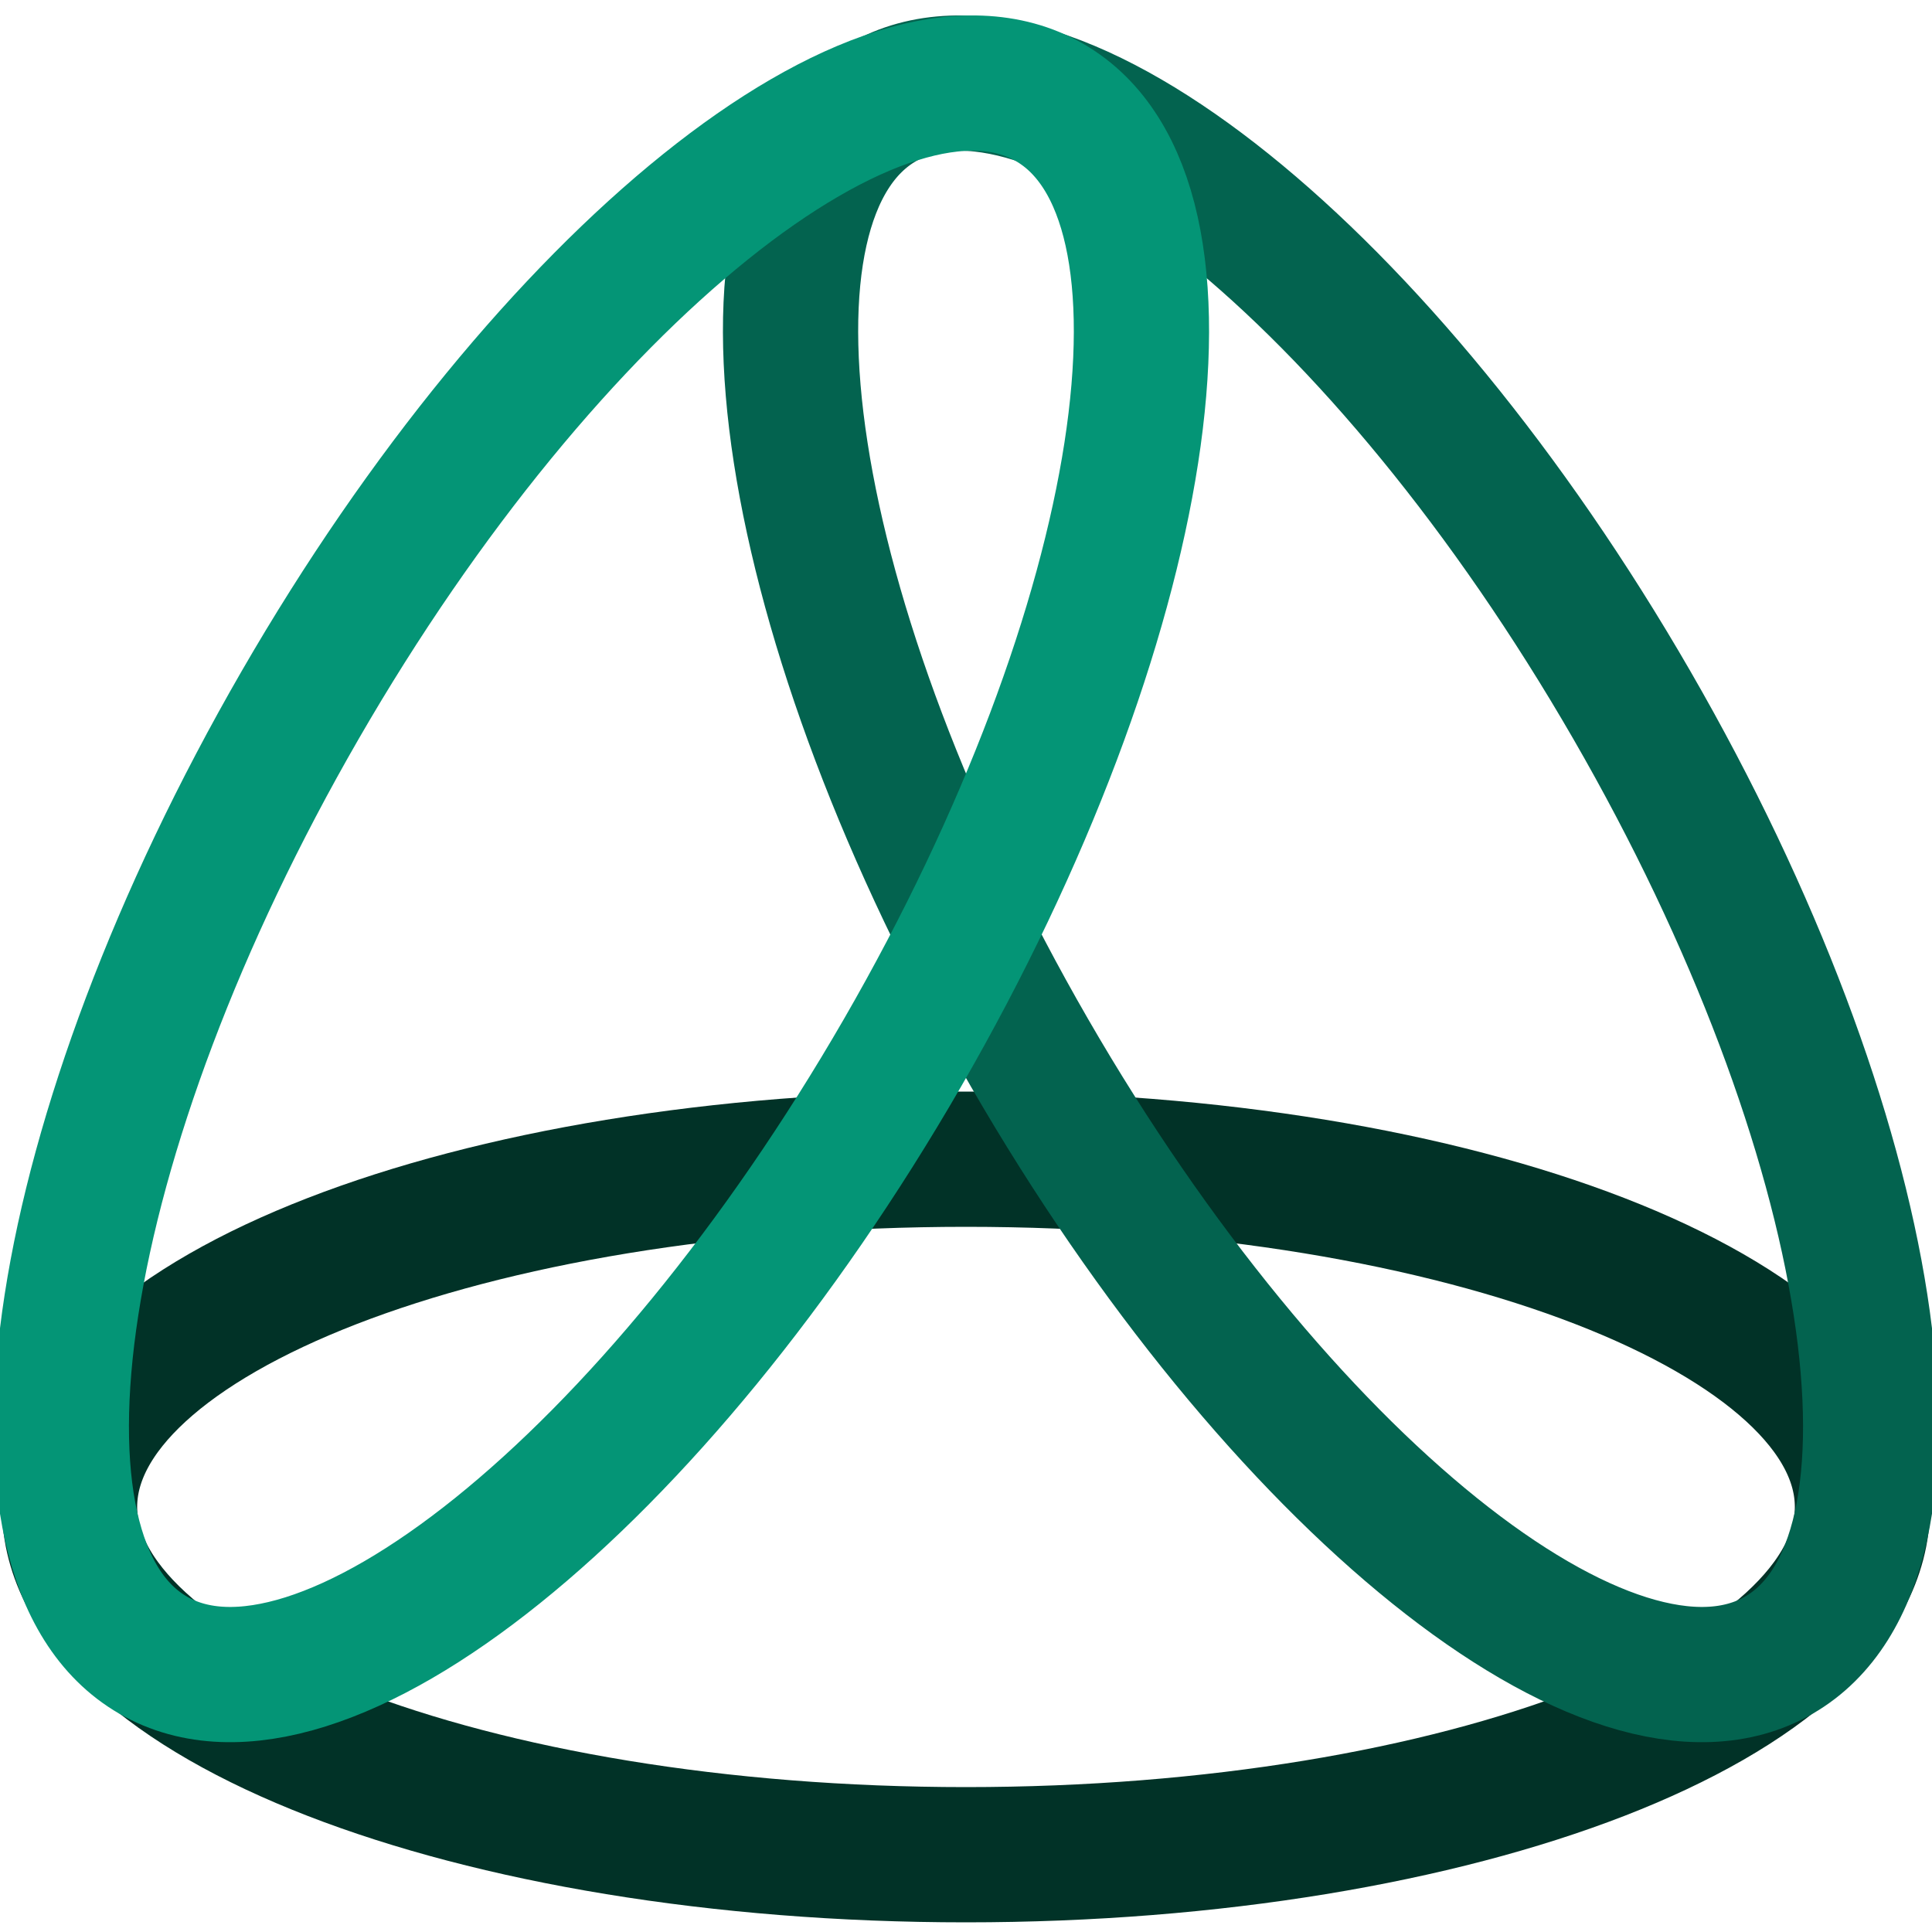
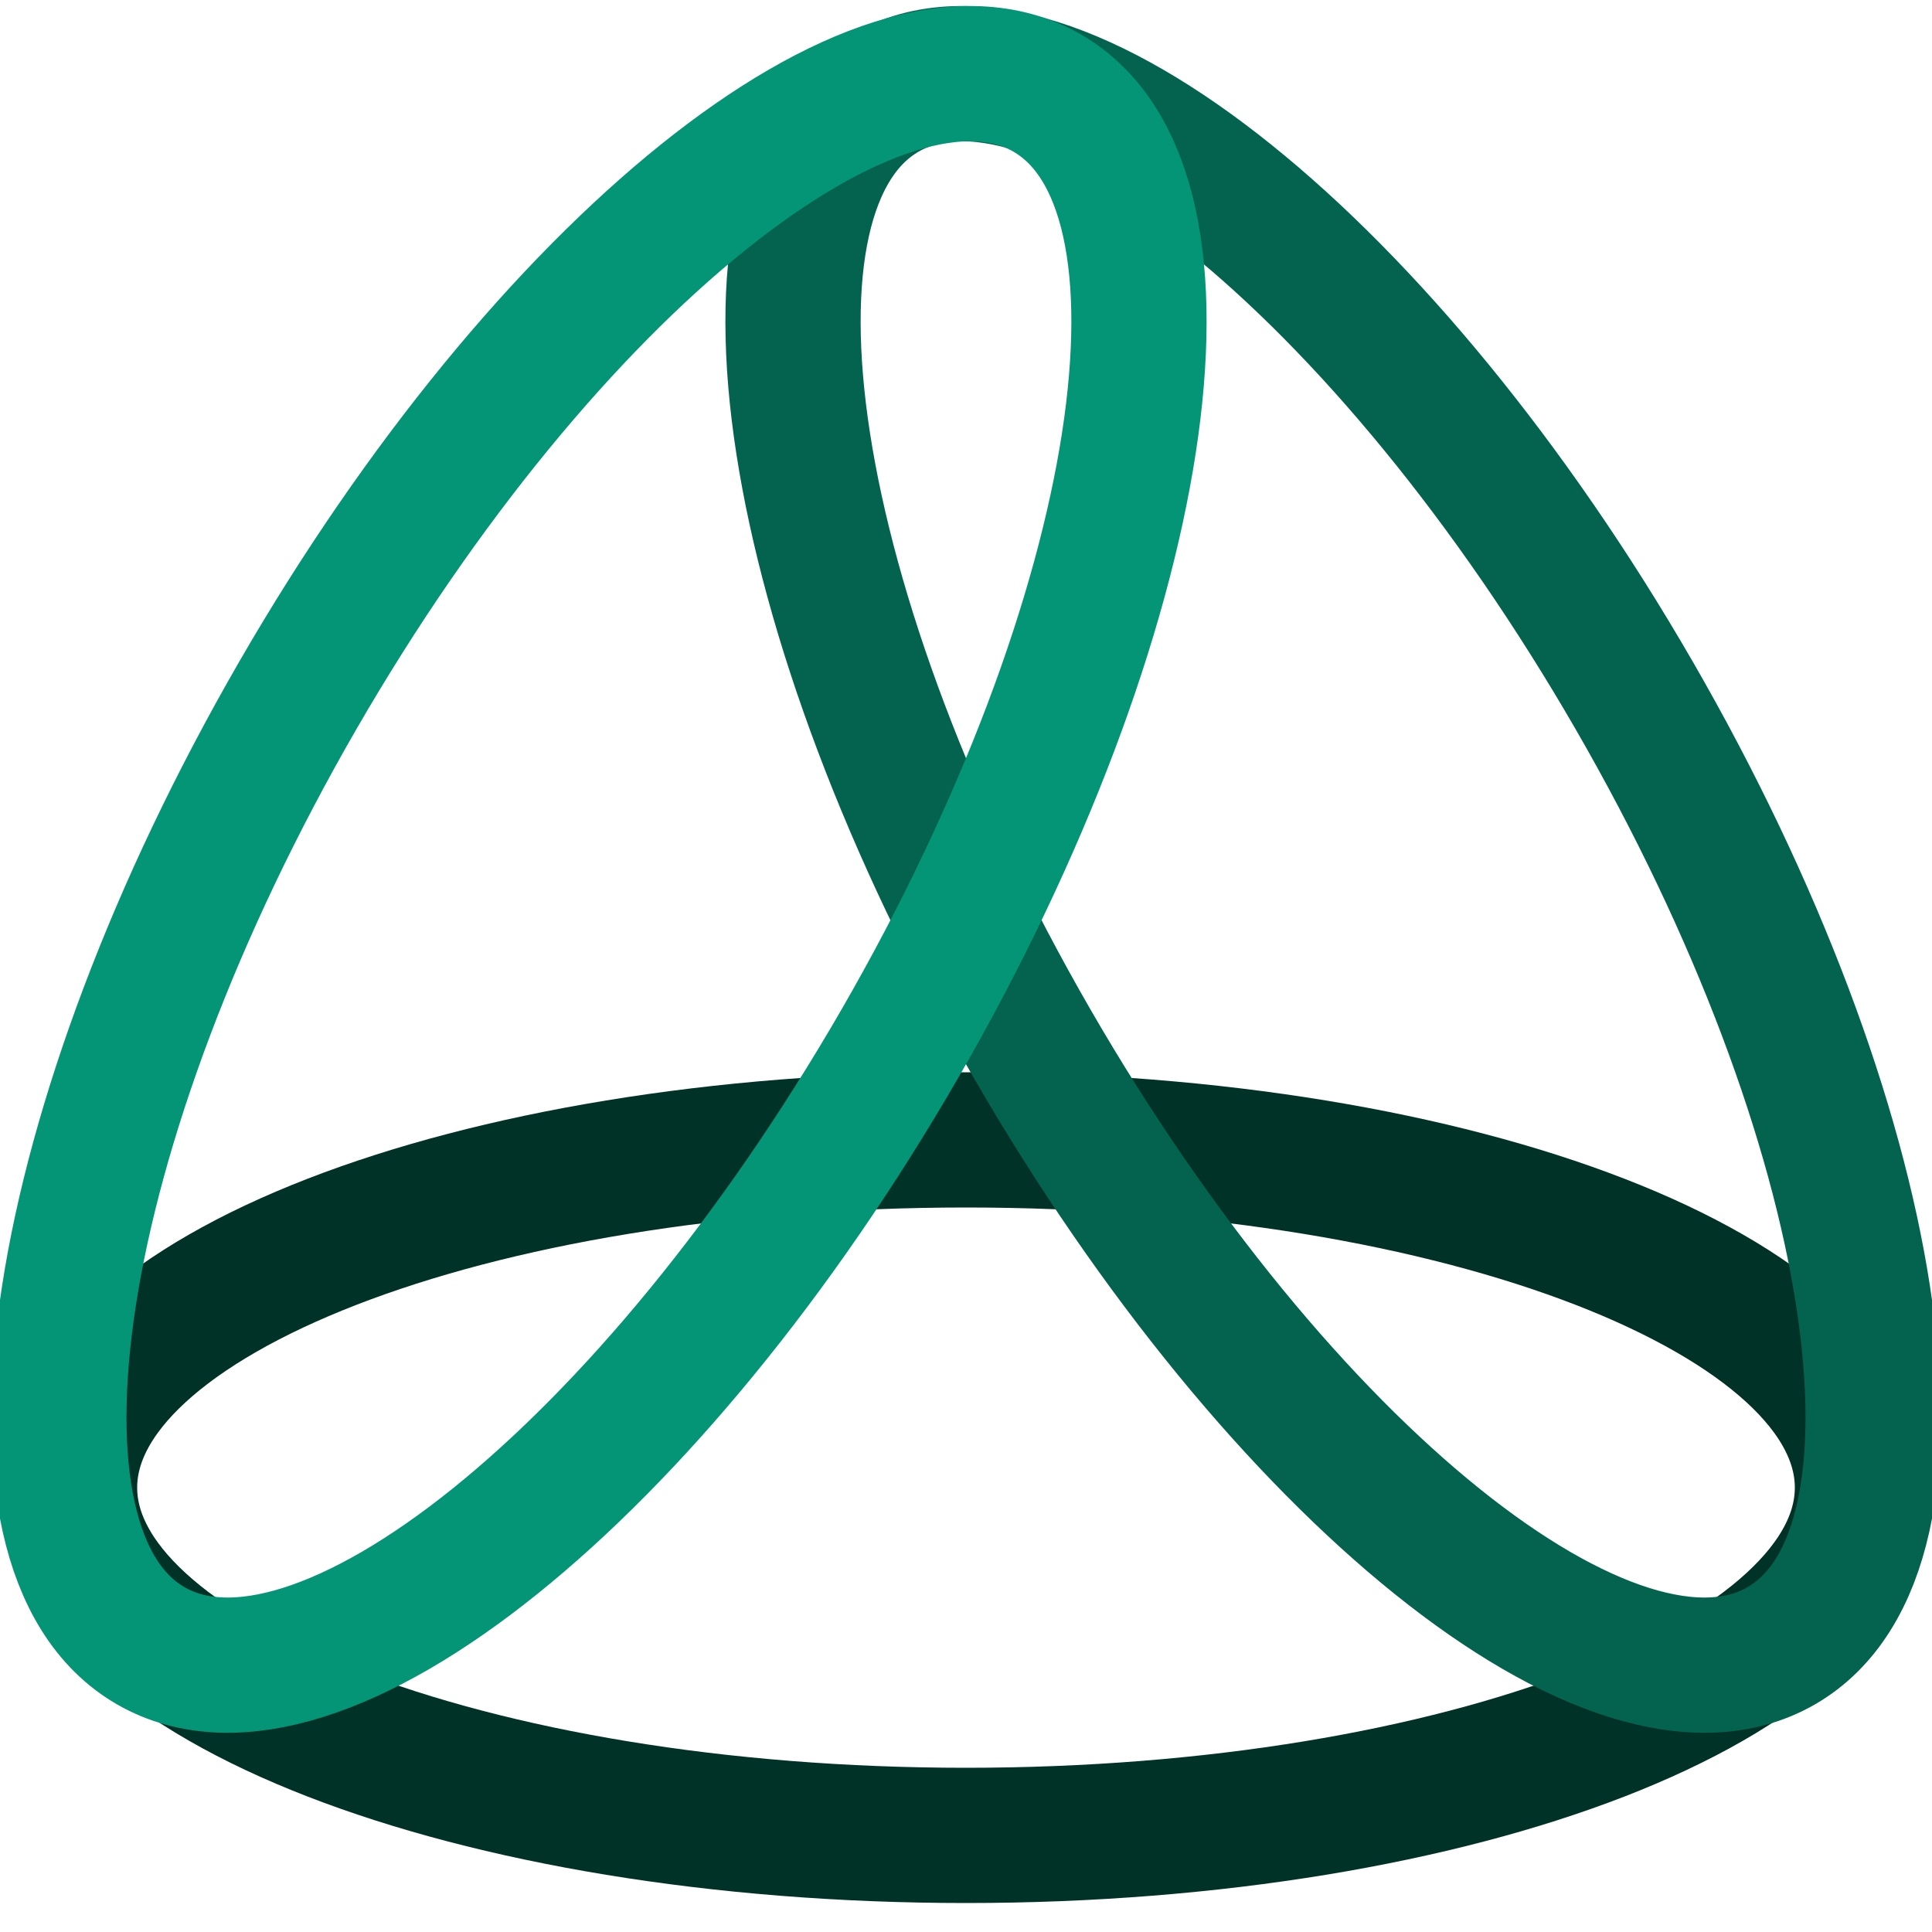
<svg xmlns="http://www.w3.org/2000/svg" viewBox="0 0 500 500" width="100" height="100">
-   <ellipse cx="250" cy="390" rx="232" ry="90" fill="none" stroke="#013227" stroke-width="35" />
-   <ellipse cx="250" cy="390" rx="232" ry="90" fill="none" stroke="#03634F" stroke-width="35" transform="rotate(60 250 290) translate(-7 -213)" />
-   <ellipse cx="250" cy="390" rx="232" ry="90" fill="none" stroke="#049576" stroke-width="35" transform="rotate(-60 250 290) translate(7 -213)" />
+   <g transform="translate(0, 135)">
+     <ellipse cx="250" cy="250" rx="232" ry="90" fill="none" stroke="#013227" stroke-width="35" />
+     <text>
+             
+         </text>
+   </g>
+   <g transform="translate(95, -25)">
+     <ellipse cx="250" cy="250" rx="232" ry="90" fill="none" stroke="#03634F" stroke-width="35" transform="rotate(60 250 250)" />
+     <text>
+             
+         </text>
+   </g>
+   <g transform="translate(-95, -25)">
+     <ellipse cx="250" cy="250" rx="232" ry="90" fill="none" stroke="#049576" stroke-width="35" transform="rotate(-60 250 250)" />
+     <text>
+             
+         </text>
+   </g>
+   <g transform="scale(0)">
+     <circle cx="250" cy="250" r="50" fill="#013227" />
+     <text>
+             
+         </text>
+   </g>
</svg>
